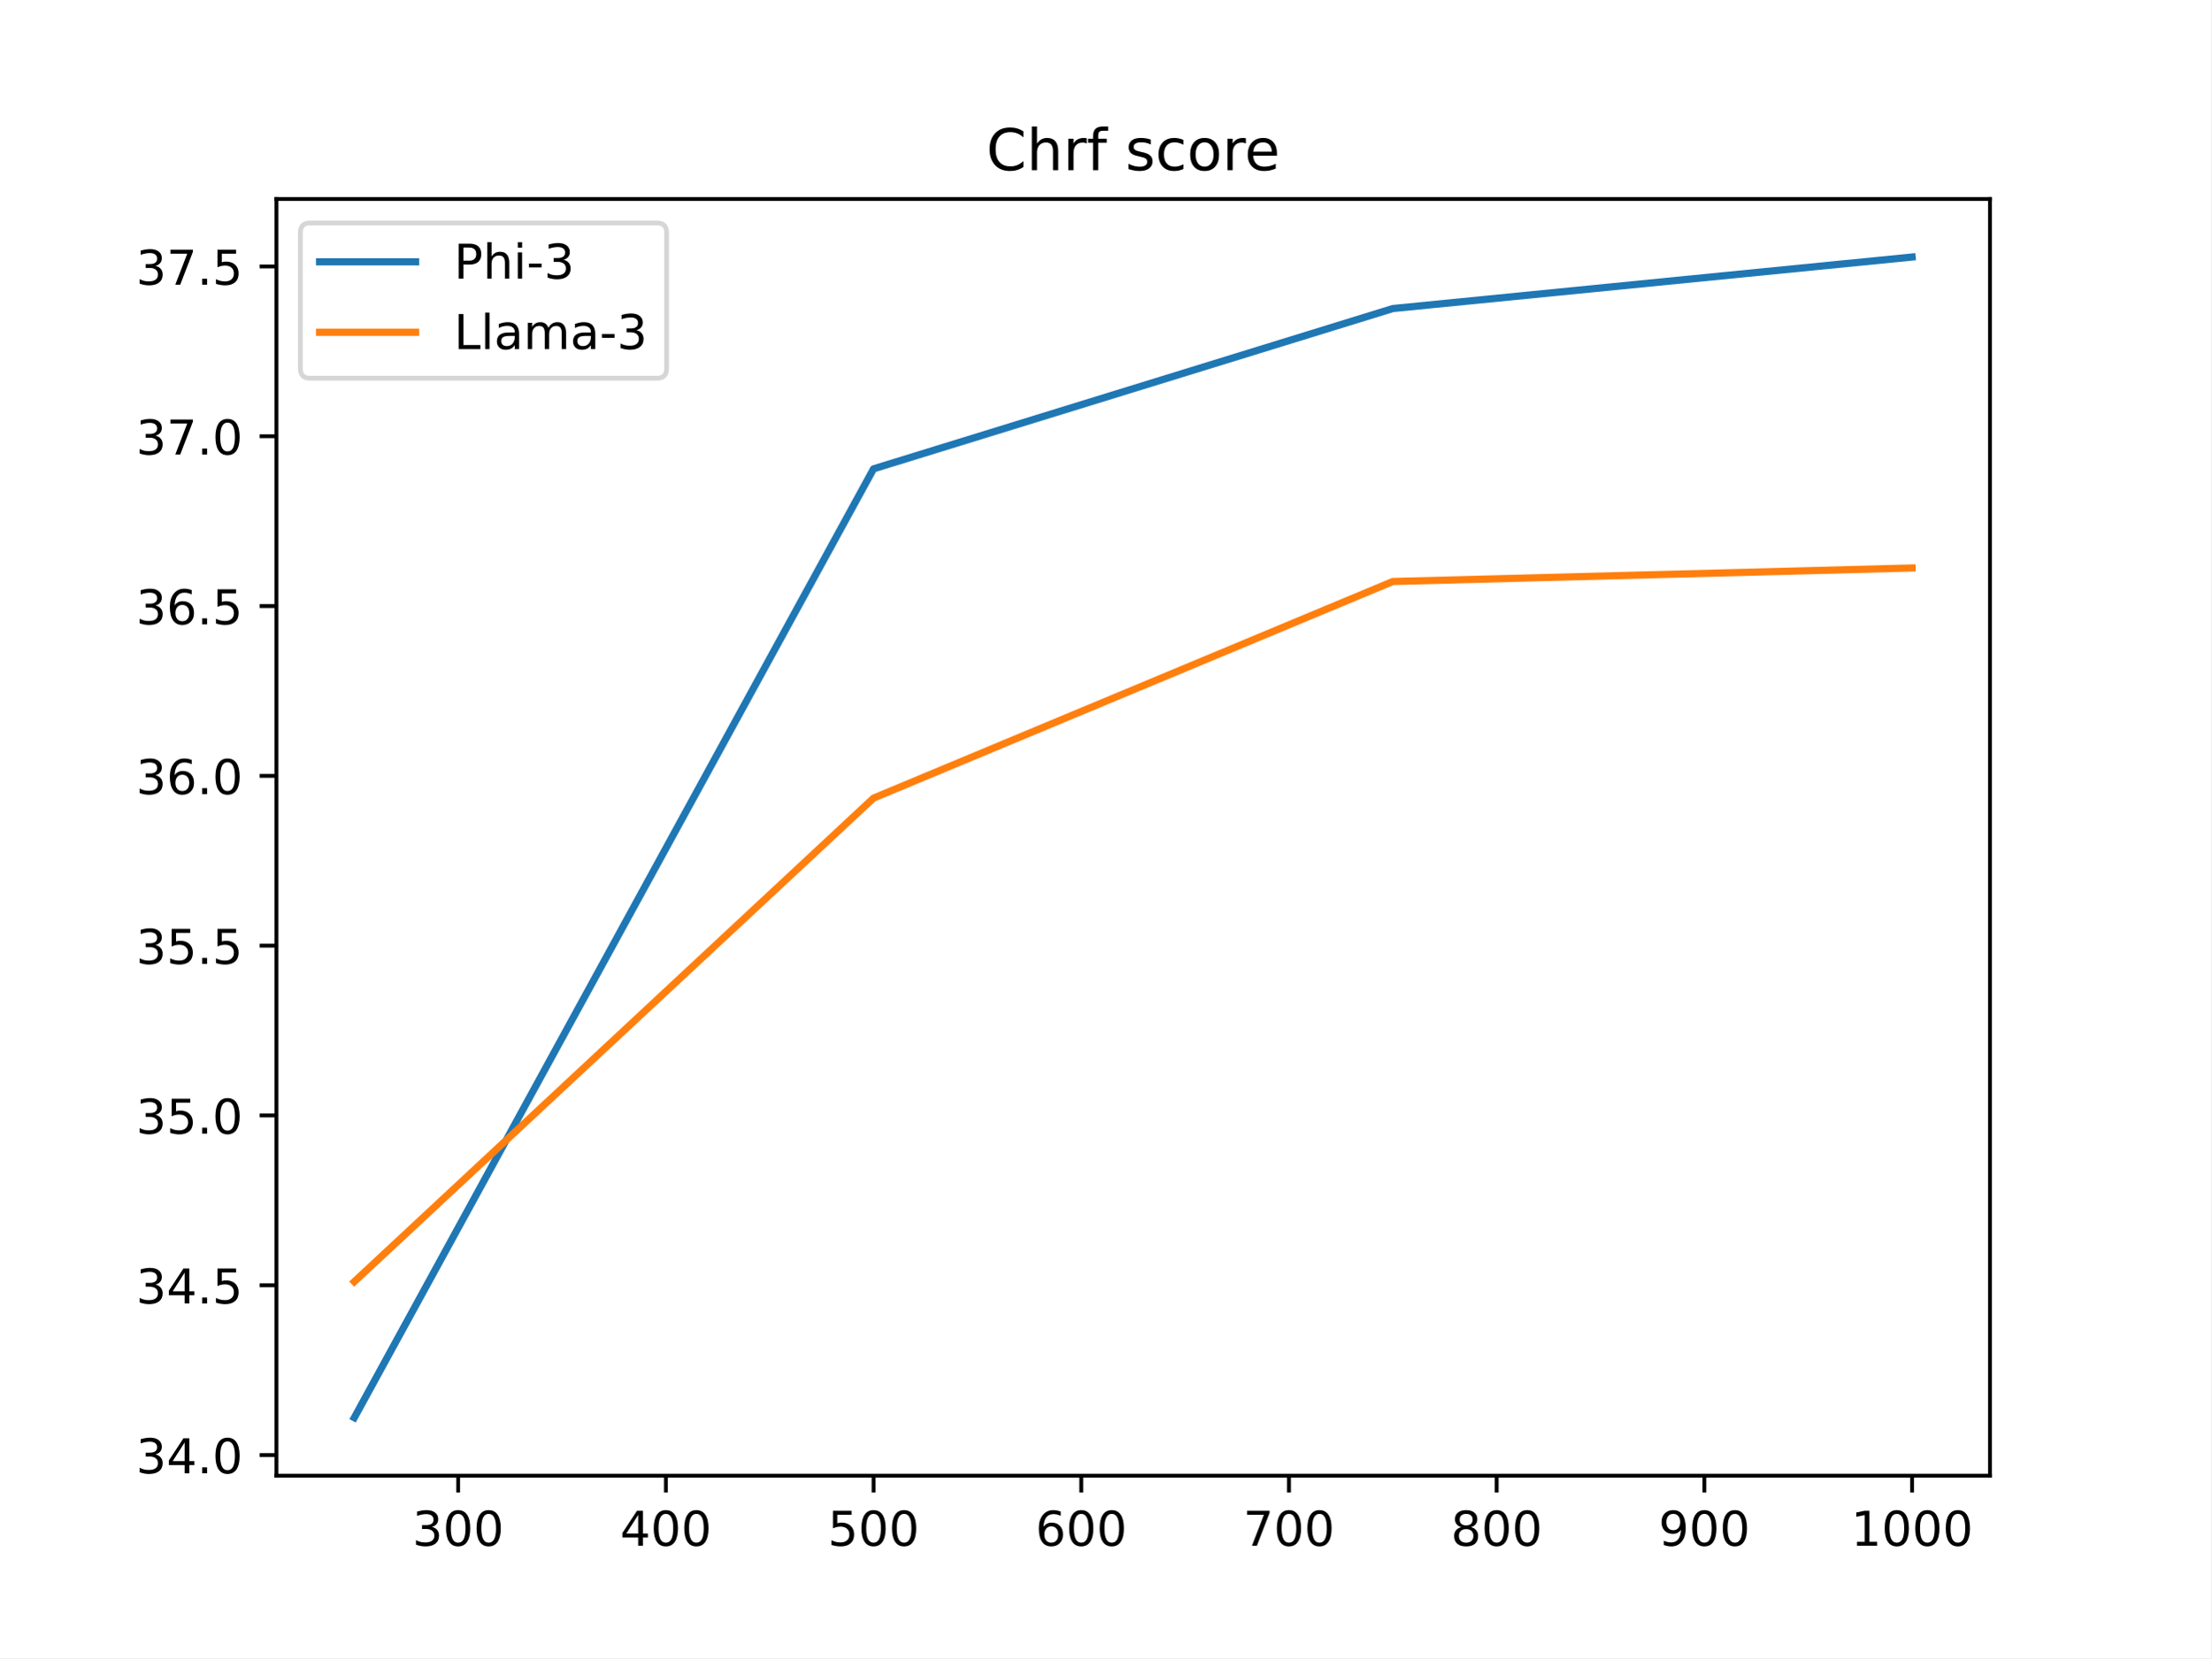
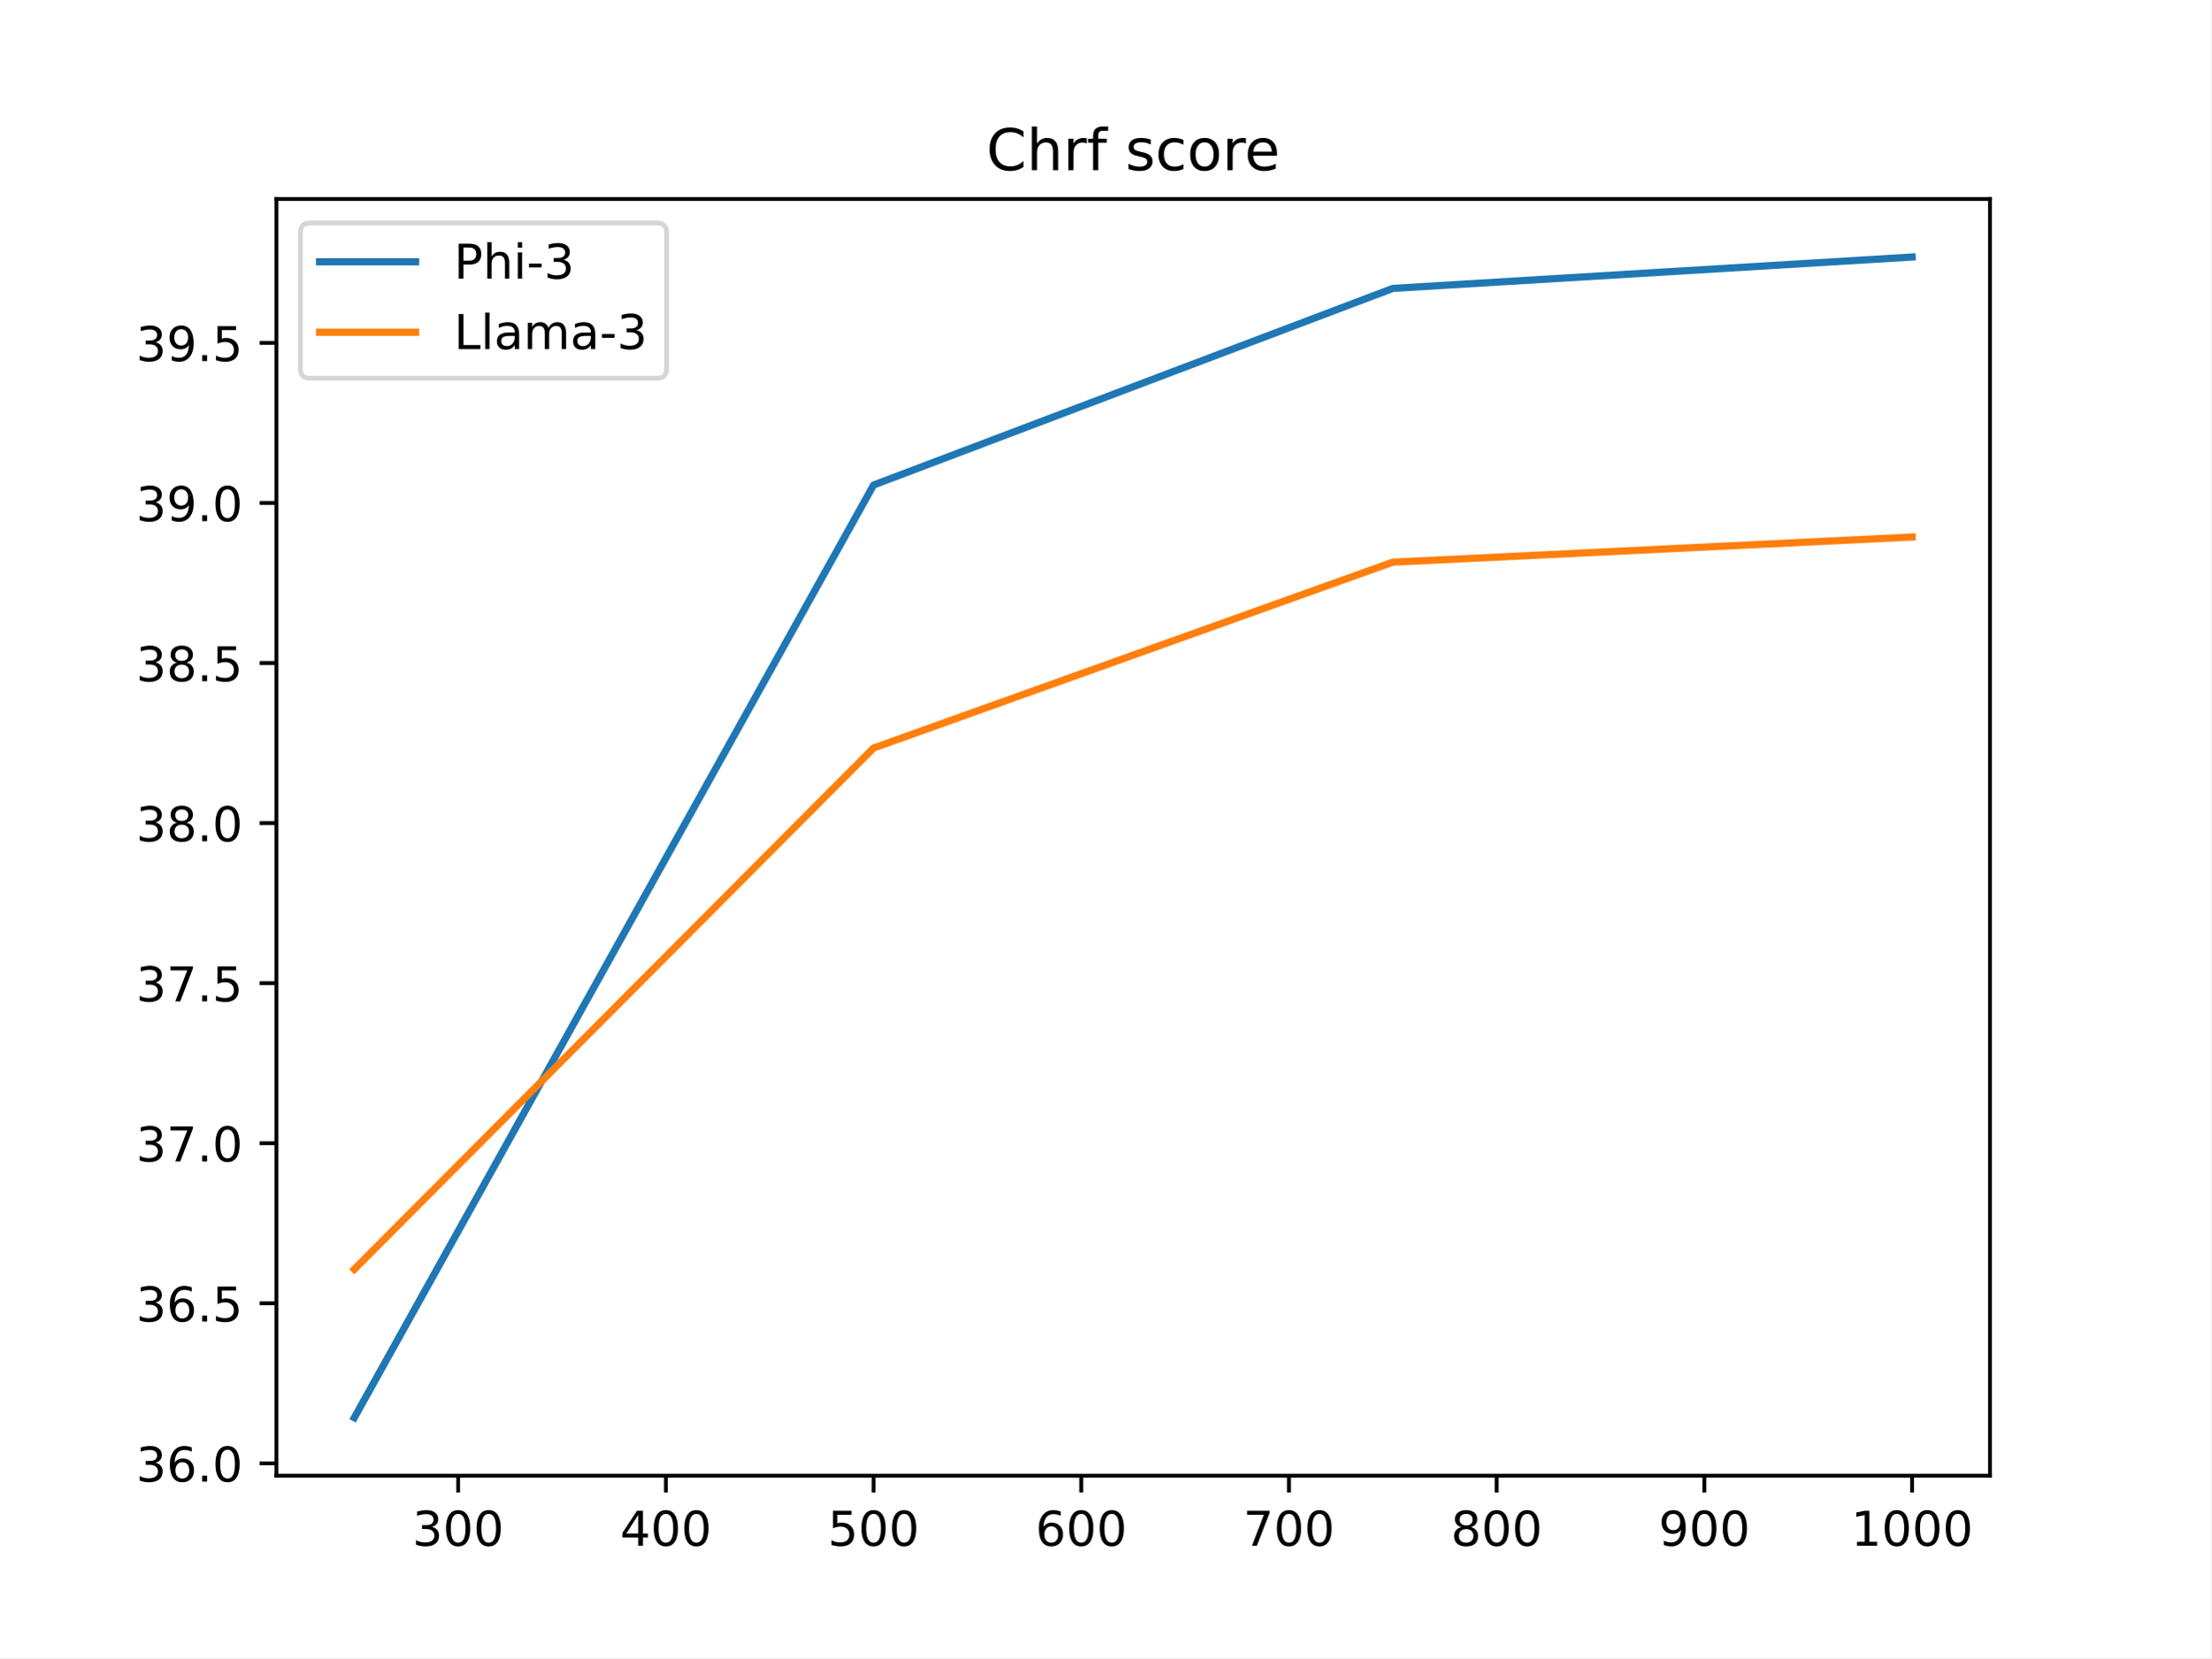
<svg xmlns="http://www.w3.org/2000/svg" xmlns:xlink="http://www.w3.org/1999/xlink" width="460.8pt" height="345.6pt" viewBox="0 0 460.8 345.6" version="1.1">
  <defs>
    <style type="text/css">*{stroke-linejoin: round; stroke-linecap: butt}</style>
  </defs>
  <g id="figure_1">
    <g id="patch_1">
-       <path d="M 0 345.6 L 460.8 345.6 L 460.8 0 L 0 0 z " style="fill: #ffffff" />
+       <path d="M 0 345.6  L 460.8 345.6  L 460.8 0  L 0 0  z " style="fill: #ffffff" />
    </g>
    <g id="axes_1">
      <g id="patch_2">
-         <path d="M 57.6 307.584 L 414.72 307.584 L 414.72 41.472 L 57.6 41.472 z " style="fill: #ffffff" />
+         <path d="M 57.6 307.584  L 414.72 307.584  L 414.72 41.472  L 57.6 41.472  z " style="fill: #ffffff" />
      </g>
      <g id="matplotlib.axis_1">
        <g id="xtick_1">
          <g id="line2d_1">
            <defs>
-               <path id="m39fe8fff8f" d="M 0 0 L 0 3.5 " style="stroke: #000000; stroke-width: 0.8" />
+               <path id="m57765d71e8" d="M 0 0  L 0 3.5  " style="stroke: #000000; stroke-width: 0.8" />
            </defs>
            <g>
-               <use xlink:href="#m39fe8fff8f" x="95.476" y="307.584" style="stroke: #000000; stroke-width: 0.8" />
+               <use xlink:href="#m57765d71e8" x="95.476" y="307.584" style="stroke: #000000; stroke-width: 0.8" />
            </g>
          </g>
          <g id="text_1">
            <g transform="translate(85.93261 322.1824) scale(0.1 -0.1)">
              <defs>
-                 <path id="DejaVuSans-33" d="M 2597 2516 Q 3050 2419 3304 2112 Q 3559 1806 3559 1356 Q 3559 666 3084 287 Q 2609 -91 1734 -91 Q 1441 -91 1130 -33 Q 819 25 488 141 L 488 750 Q 750 597 1062 519 Q 1375 441 1716 441 Q 2309 441 2620 675 Q 2931 909 2931 1356 Q 2931 1769 2642 2001 Q 2353 2234 1838 2234 L 1294 2234 L 1294 2753 L 1863 2753 Q 2328 2753 2575 2939 Q 2822 3125 2822 3475 Q 2822 3834 2567 4026 Q 2313 4219 1838 4219 Q 1578 4219 1281 4162 Q 984 4106 628 3988 L 628 4550 Q 988 4650 1302 4700 Q 1616 4750 1894 4750 Q 2613 4750 3031 4423 Q 3450 4097 3450 3541 Q 3450 3153 3228 2886 Q 3006 2619 2597 2516 z " transform="scale(0.015625)" />
-                 <path id="DejaVuSans-30" d="M 2034 4250 Q 1547 4250 1301 3770 Q 1056 3291 1056 2328 Q 1056 1369 1301 889 Q 1547 409 2034 409 Q 2525 409 2770 889 Q 3016 1369 3016 2328 Q 3016 3291 2770 3770 Q 2525 4250 2034 4250 z M 2034 4750 Q 2819 4750 3233 4129 Q 3647 3509 3647 2328 Q 3647 1150 3233 529 Q 2819 -91 2034 -91 Q 1250 -91 836 529 Q 422 1150 422 2328 Q 422 3509 836 4129 Q 1250 4750 2034 4750 z " transform="scale(0.015625)" />
+                 <path id="DejaVuSans-33" d="M 2597 2516  Q 3050 2419 3304 2112  Q 3559 1806 3559 1356  Q 3559 666 3084 287  Q 2609 -91 1734 -91  Q 1441 -91 1130 -33  Q 819 25 488 141  L 488 750  Q 750 597 1062 519  Q 1375 441 1716 441  Q 2309 441 2620 675  Q 2931 909 2931 1356  Q 2931 1769 2642 2001  Q 2353 2234 1838 2234  L 1294 2234  L 1294 2753  L 1863 2753  Q 2328 2753 2575 2939  Q 2822 3125 2822 3475  Q 2822 3834 2567 4026  Q 2313 4219 1838 4219  Q 1578 4219 1281 4162  Q 984 4106 628 3988  L 628 4550  Q 988 4650 1302 4700  Q 1616 4750 1894 4750  Q 2613 4750 3031 4423  Q 3450 4097 3450 3541  Q 3450 3153 3228 2886  Q 3006 2619 2597 2516  z " transform="scale(0.015625)" />
+                 <path id="DejaVuSans-30" d="M 2034 4250  Q 1547 4250 1301 3770  Q 1056 3291 1056 2328  Q 1056 1369 1301 889  Q 1547 409 2034 409  Q 2525 409 2770 889  Q 3016 1369 3016 2328  Q 3016 3291 2770 3770  Q 2525 4250 2034 4250  z M 2034 4750  Q 2819 4750 3233 4129  Q 3647 3509 3647 2328  Q 3647 1150 3233 529  Q 2819 -91 2034 -91  Q 1250 -91 836 529  Q 422 1150 422 2328  Q 422 3509 836 4129  Q 1250 4750 2034 4750  z " transform="scale(0.015625)" />
              </defs>
              <use xlink:href="#DejaVuSans-33" />
              <use xlink:href="#DejaVuSans-30" x="63.623" />
              <use xlink:href="#DejaVuSans-30" x="127.246" />
            </g>
          </g>
        </g>
        <g id="xtick_2">
          <g id="line2d_2">
            <g>
-               <use xlink:href="#m39fe8fff8f" x="138.764" y="307.584" style="stroke: #000000; stroke-width: 0.8" />
+               <use xlink:href="#m57765d71e8" x="138.764" y="307.584" style="stroke: #000000; stroke-width: 0.8" />
            </g>
          </g>
          <g id="text_2">
            <g transform="translate(129.2199 322.1824) scale(0.1 -0.1)">
              <defs>
-                 <path id="DejaVuSans-34" d="M 2419 4116 L 825 1625 L 2419 1625 L 2419 4116 z M 2253 4666 L 3047 4666 L 3047 1625 L 3713 1625 L 3713 1100 L 3047 1100 L 3047 0 L 2419 0 L 2419 1100 L 313 1100 L 313 1709 L 2253 4666 z " transform="scale(0.015625)" />
+                 <path id="DejaVuSans-34" d="M 2419 4116  L 825 1625  L 2419 1625  L 2419 4116  z M 2253 4666  L 3047 4666  L 3047 1625  L 3713 1625  L 3713 1100  L 3047 1100  L 3047 0  L 2419 0  L 2419 1100  L 313 1100  L 313 1709  L 2253 4666  z " transform="scale(0.015625)" />
              </defs>
              <use xlink:href="#DejaVuSans-34" />
              <use xlink:href="#DejaVuSans-30" x="63.623" />
              <use xlink:href="#DejaVuSans-30" x="127.246" />
            </g>
          </g>
        </g>
        <g id="xtick_3">
          <g id="line2d_3">
            <g>
-               <use xlink:href="#m39fe8fff8f" x="182.051" y="307.584" style="stroke: #000000; stroke-width: 0.8" />
+               <use xlink:href="#m57765d71e8" x="182.051" y="307.584" style="stroke: #000000; stroke-width: 0.8" />
            </g>
          </g>
          <g id="text_3">
            <g transform="translate(172.5072 322.1824) scale(0.1 -0.1)">
              <defs>
-                 <path id="DejaVuSans-35" d="M 691 4666 L 3169 4666 L 3169 4134 L 1269 4134 L 1269 2991 Q 1406 3038 1543 3061 Q 1681 3084 1819 3084 Q 2600 3084 3056 2656 Q 3513 2228 3513 1497 Q 3513 744 3044 326 Q 2575 -91 1722 -91 Q 1428 -91 1123 -41 Q 819 9 494 109 L 494 744 Q 775 591 1075 516 Q 1375 441 1709 441 Q 2250 441 2565 725 Q 2881 1009 2881 1497 Q 2881 1984 2565 2268 Q 2250 2553 1709 2553 Q 1456 2553 1204 2497 Q 953 2441 691 2322 L 691 4666 z " transform="scale(0.015625)" />
+                 <path id="DejaVuSans-35" d="M 691 4666  L 3169 4666  L 3169 4134  L 1269 4134  L 1269 2991  Q 1406 3038 1543 3061  Q 1681 3084 1819 3084  Q 2600 3084 3056 2656  Q 3513 2228 3513 1497  Q 3513 744 3044 326  Q 2575 -91 1722 -91  Q 1428 -91 1123 -41  Q 819 9 494 109  L 494 744  Q 775 591 1075 516  Q 1375 441 1709 441  Q 2250 441 2565 725  Q 2881 1009 2881 1497  Q 2881 1984 2565 2268  Q 2250 2553 1709 2553  Q 1456 2553 1204 2497  Q 953 2441 691 2322  L 691 4666  z " transform="scale(0.015625)" />
              </defs>
              <use xlink:href="#DejaVuSans-35" />
              <use xlink:href="#DejaVuSans-30" x="63.623" />
              <use xlink:href="#DejaVuSans-30" x="127.246" />
            </g>
          </g>
        </g>
        <g id="xtick_4">
          <g id="line2d_4">
            <g>
-               <use xlink:href="#m39fe8fff8f" x="225.338" y="307.584" style="stroke: #000000; stroke-width: 0.8" />
+               <use xlink:href="#m57765d71e8" x="225.338" y="307.584" style="stroke: #000000; stroke-width: 0.8" />
            </g>
          </g>
          <g id="text_4">
            <g transform="translate(215.7944 322.1824) scale(0.1 -0.1)">
              <defs>
-                 <path id="DejaVuSans-36" d="M 2113 2584 Q 1688 2584 1439 2293 Q 1191 2003 1191 1497 Q 1191 994 1439 701 Q 1688 409 2113 409 Q 2538 409 2786 701 Q 3034 994 3034 1497 Q 3034 2003 2786 2293 Q 2538 2584 2113 2584 z M 3366 4563 L 3366 3988 Q 3128 4100 2886 4159 Q 2644 4219 2406 4219 Q 1781 4219 1451 3797 Q 1122 3375 1075 2522 Q 1259 2794 1537 2939 Q 1816 3084 2150 3084 Q 2853 3084 3261 2657 Q 3669 2231 3669 1497 Q 3669 778 3244 343 Q 2819 -91 2113 -91 Q 1303 -91 875 529 Q 447 1150 447 2328 Q 447 3434 972 4092 Q 1497 4750 2381 4750 Q 2619 4750 2861 4703 Q 3103 4656 3366 4563 z " transform="scale(0.015625)" />
+                 <path id="DejaVuSans-36" d="M 2113 2584  Q 1688 2584 1439 2293  Q 1191 2003 1191 1497  Q 1191 994 1439 701  Q 1688 409 2113 409  Q 2538 409 2786 701  Q 3034 994 3034 1497  Q 3034 2003 2786 2293  Q 2538 2584 2113 2584  z M 3366 4563  L 3366 3988  Q 3128 4100 2886 4159  Q 2644 4219 2406 4219  Q 1781 4219 1451 3797  Q 1122 3375 1075 2522  Q 1259 2794 1537 2939  Q 1816 3084 2150 3084  Q 2853 3084 3261 2657  Q 3669 2231 3669 1497  Q 3669 778 3244 343  Q 2819 -91 2113 -91  Q 1303 -91 875 529  Q 447 1150 447 2328  Q 447 3434 972 4092  Q 1497 4750 2381 4750  Q 2619 4750 2861 4703  Q 3103 4656 3366 4563  z " transform="scale(0.015625)" />
              </defs>
              <use xlink:href="#DejaVuSans-36" />
              <use xlink:href="#DejaVuSans-30" x="63.623" />
              <use xlink:href="#DejaVuSans-30" x="127.246" />
            </g>
          </g>
        </g>
        <g id="xtick_5">
          <g id="line2d_5">
            <g>
-               <use xlink:href="#m39fe8fff8f" x="268.625" y="307.584" style="stroke: #000000; stroke-width: 0.8" />
+               <use xlink:href="#m57765d71e8" x="268.625" y="307.584" style="stroke: #000000; stroke-width: 0.8" />
            </g>
          </g>
          <g id="text_5">
            <g transform="translate(259.0817 322.1824) scale(0.1 -0.1)">
              <defs>
-                 <path id="DejaVuSans-37" d="M 525 4666 L 3525 4666 L 3525 4397 L 1831 0 L 1172 0 L 2766 4134 L 525 4134 L 525 4666 z " transform="scale(0.015625)" />
+                 <path id="DejaVuSans-37" d="M 525 4666  L 3525 4666  L 3525 4397  L 1831 0  L 1172 0  L 2766 4134  L 525 4134  L 525 4666  z " transform="scale(0.015625)" />
              </defs>
              <use xlink:href="#DejaVuSans-37" />
              <use xlink:href="#DejaVuSans-30" x="63.623" />
              <use xlink:href="#DejaVuSans-30" x="127.246" />
            </g>
          </g>
        </g>
        <g id="xtick_6">
          <g id="line2d_6">
            <g>
-               <use xlink:href="#m39fe8fff8f" x="311.913" y="307.584" style="stroke: #000000; stroke-width: 0.8" />
+               <use xlink:href="#m57765d71e8" x="311.913" y="307.584" style="stroke: #000000; stroke-width: 0.8" />
            </g>
          </g>
          <g id="text_6">
            <g transform="translate(302.369 322.1824) scale(0.1 -0.1)">
              <defs>
-                 <path id="DejaVuSans-38" d="M 2034 2216 Q 1584 2216 1326 1975 Q 1069 1734 1069 1313 Q 1069 891 1326 650 Q 1584 409 2034 409 Q 2484 409 2743 651 Q 3003 894 3003 1313 Q 3003 1734 2745 1975 Q 2488 2216 2034 2216 z M 1403 2484 Q 997 2584 770 2862 Q 544 3141 544 3541 Q 544 4100 942 4425 Q 1341 4750 2034 4750 Q 2731 4750 3128 4425 Q 3525 4100 3525 3541 Q 3525 3141 3298 2862 Q 3072 2584 2669 2484 Q 3125 2378 3379 2068 Q 3634 1759 3634 1313 Q 3634 634 3220 271 Q 2806 -91 2034 -91 Q 1263 -91 848 271 Q 434 634 434 1313 Q 434 1759 690 2068 Q 947 2378 1403 2484 z M 1172 3481 Q 1172 3119 1398 2916 Q 1625 2713 2034 2713 Q 2441 2713 2670 2916 Q 2900 3119 2900 3481 Q 2900 3844 2670 4047 Q 2441 4250 2034 4250 Q 1625 4250 1398 4047 Q 1172 3844 1172 3481 z " transform="scale(0.015625)" />
+                 <path id="DejaVuSans-38" d="M 2034 2216  Q 1584 2216 1326 1975  Q 1069 1734 1069 1313  Q 1069 891 1326 650  Q 1584 409 2034 409  Q 2484 409 2743 651  Q 3003 894 3003 1313  Q 3003 1734 2745 1975  Q 2488 2216 2034 2216  z M 1403 2484  Q 997 2584 770 2862  Q 544 3141 544 3541  Q 544 4100 942 4425  Q 1341 4750 2034 4750  Q 2731 4750 3128 4425  Q 3525 4100 3525 3541  Q 3525 3141 3298 2862  Q 3072 2584 2669 2484  Q 3125 2378 3379 2068  Q 3634 1759 3634 1313  Q 3634 634 3220 271  Q 2806 -91 2034 -91  Q 1263 -91 848 271  Q 434 634 434 1313  Q 434 1759 690 2068  Q 947 2378 1403 2484  z M 1172 3481  Q 1172 3119 1398 2916  Q 1625 2713 2034 2713  Q 2441 2713 2670 2916  Q 2900 3119 2900 3481  Q 2900 3844 2670 4047  Q 2441 4250 2034 4250  Q 1625 4250 1398 4047  Q 1172 3844 1172 3481  z " transform="scale(0.015625)" />
              </defs>
              <use xlink:href="#DejaVuSans-38" />
              <use xlink:href="#DejaVuSans-30" x="63.623" />
              <use xlink:href="#DejaVuSans-30" x="127.246" />
            </g>
          </g>
        </g>
        <g id="xtick_7">
          <g id="line2d_7">
            <g>
-               <use xlink:href="#m39fe8fff8f" x="355.2" y="307.584" style="stroke: #000000; stroke-width: 0.8" />
+               <use xlink:href="#m57765d71e8" x="355.2" y="307.584" style="stroke: #000000; stroke-width: 0.8" />
            </g>
          </g>
          <g id="text_7">
            <g transform="translate(345.6562 322.1824) scale(0.1 -0.1)">
              <defs>
-                 <path id="DejaVuSans-39" d="M 703 97 L 703 672 Q 941 559 1184 500 Q 1428 441 1663 441 Q 2288 441 2617 861 Q 2947 1281 2994 2138 Q 2813 1869 2534 1725 Q 2256 1581 1919 1581 Q 1219 1581 811 2004 Q 403 2428 403 3163 Q 403 3881 828 4315 Q 1253 4750 1959 4750 Q 2769 4750 3195 4129 Q 3622 3509 3622 2328 Q 3622 1225 3098 567 Q 2575 -91 1691 -91 Q 1453 -91 1209 -44 Q 966 3 703 97 z M 1959 2075 Q 2384 2075 2632 2365 Q 2881 2656 2881 3163 Q 2881 3666 2632 3958 Q 2384 4250 1959 4250 Q 1534 4250 1286 3958 Q 1038 3666 1038 3163 Q 1038 2656 1286 2365 Q 1534 2075 1959 2075 z " transform="scale(0.015625)" />
+                 <path id="DejaVuSans-39" d="M 703 97  L 703 672  Q 941 559 1184 500  Q 1428 441 1663 441  Q 2288 441 2617 861  Q 2947 1281 2994 2138  Q 2813 1869 2534 1725  Q 2256 1581 1919 1581  Q 1219 1581 811 2004  Q 403 2428 403 3163  Q 403 3881 828 4315  Q 1253 4750 1959 4750  Q 2769 4750 3195 4129  Q 3622 3509 3622 2328  Q 3622 1225 3098 567  Q 2575 -91 1691 -91  Q 1453 -91 1209 -44  Q 966 3 703 97  z M 1959 2075  Q 2384 2075 2632 2365  Q 2881 2656 2881 3163  Q 2881 3666 2632 3958  Q 2384 4250 1959 4250  Q 1534 4250 1286 3958  Q 1038 3666 1038 3163  Q 1038 2656 1286 2365  Q 1534 2075 1959 2075  z " transform="scale(0.015625)" />
              </defs>
              <use xlink:href="#DejaVuSans-39" />
              <use xlink:href="#DejaVuSans-30" x="63.623" />
              <use xlink:href="#DejaVuSans-30" x="127.246" />
            </g>
          </g>
        </g>
        <g id="xtick_8">
          <g id="line2d_8">
            <g>
-               <use xlink:href="#m39fe8fff8f" x="398.487" y="307.584" style="stroke: #000000; stroke-width: 0.8" />
+               <use xlink:href="#m57765d71e8" x="398.487" y="307.584" style="stroke: #000000; stroke-width: 0.8" />
            </g>
          </g>
          <g id="text_8">
            <g transform="translate(385.7623 322.1824) scale(0.1 -0.1)">
              <defs>
-                 <path id="DejaVuSans-31" d="M 794 531 L 1825 531 L 1825 4091 L 703 3866 L 703 4441 L 1819 4666 L 2450 4666 L 2450 531 L 3481 531 L 3481 0 L 794 0 L 794 531 z " transform="scale(0.015625)" />
+                 <path id="DejaVuSans-31" d="M 794 531  L 1825 531  L 1825 4091  L 703 3866  L 703 4441  L 1819 4666  L 2450 4666  L 2450 531  L 3481 531  L 3481 0  L 794 0  L 794 531  z " transform="scale(0.015625)" />
              </defs>
              <use xlink:href="#DejaVuSans-31" />
              <use xlink:href="#DejaVuSans-30" x="63.623" />
              <use xlink:href="#DejaVuSans-30" x="127.246" />
              <use xlink:href="#DejaVuSans-30" x="190.869" />
            </g>
          </g>
        </g>
      </g>
      <g id="matplotlib.axis_2">
        <g id="ytick_1">
          <g id="line2d_9">
            <defs>
-               <path id="mb95742fb52" d="M 0 0 L -3.5 0 " style="stroke: #000000; stroke-width: 0.8" />
+               <path id="m04822b1997" d="M 0 0  L -3.5 0  " style="stroke: #000000; stroke-width: 0.8" />
            </defs>
            <g>
-               <use xlink:href="#mb95742fb52" x="57.6" y="303.285" style="stroke: #000000; stroke-width: 0.8" />
+               <use xlink:href="#m04822b1997" x="57.6" y="305.014" style="stroke: #000000; stroke-width: 0.8" />
            </g>
          </g>
          <g id="text_9">
-             <g transform="translate(28.33438 307.0843) scale(0.1 -0.1)">
-               <defs>
-                 <path id="DejaVuSans-2e" d="M 684 794 L 1344 794 L 1344 0 L 684 0 L 684 794 z " transform="scale(0.015625)" />
-               </defs>
-               <use xlink:href="#DejaVuSans-33" />
-               <use xlink:href="#DejaVuSans-34" x="63.623" />
+             <g transform="translate(28.33438 308.8128) scale(0.1 -0.1)">
+               <defs>
+                 <path id="DejaVuSans-2e" d="M 684 794  L 1344 794  L 1344 0  L 684 0  L 684 794  z " transform="scale(0.015625)" />
+               </defs>
+               <use xlink:href="#DejaVuSans-33" />
+               <use xlink:href="#DejaVuSans-36" x="63.623" />
              <use xlink:href="#DejaVuSans-2e" x="127.246" />
              <use xlink:href="#DejaVuSans-30" x="159.033" />
            </g>
          </g>
        </g>
        <g id="ytick_2">
          <g id="line2d_10">
            <g>
-               <use xlink:href="#mb95742fb52" x="57.6" y="267.892" style="stroke: #000000; stroke-width: 0.8" />
+               <use xlink:href="#m04822b1997" x="57.6" y="271.649" style="stroke: #000000; stroke-width: 0.8" />
            </g>
          </g>
          <g id="text_10">
-             <g transform="translate(28.33438 271.6914) scale(0.1 -0.1)">
-               <use xlink:href="#DejaVuSans-33" />
-               <use xlink:href="#DejaVuSans-34" x="63.623" />
+             <g transform="translate(28.33438 275.448) scale(0.1 -0.1)">
+               <use xlink:href="#DejaVuSans-33" />
+               <use xlink:href="#DejaVuSans-36" x="63.623" />
              <use xlink:href="#DejaVuSans-2e" x="127.246" />
              <use xlink:href="#DejaVuSans-35" x="159.033" />
            </g>
          </g>
        </g>
        <g id="ytick_3">
          <g id="line2d_11">
            <g>
-               <use xlink:href="#mb95742fb52" x="57.6" y="232.499" style="stroke: #000000; stroke-width: 0.8" />
+               <use xlink:href="#m04822b1997" x="57.6" y="238.284" style="stroke: #000000; stroke-width: 0.8" />
            </g>
          </g>
          <g id="text_11">
-             <g transform="translate(28.33438 236.2986) scale(0.1 -0.1)">
-               <use xlink:href="#DejaVuSans-33" />
-               <use xlink:href="#DejaVuSans-35" x="63.623" />
+             <g transform="translate(28.33438 242.0832) scale(0.1 -0.1)">
+               <use xlink:href="#DejaVuSans-33" />
+               <use xlink:href="#DejaVuSans-37" x="63.623" />
              <use xlink:href="#DejaVuSans-2e" x="127.246" />
              <use xlink:href="#DejaVuSans-30" x="159.033" />
            </g>
          </g>
        </g>
        <g id="ytick_4">
          <g id="line2d_12">
            <g>
-               <use xlink:href="#mb95742fb52" x="57.6" y="197.107" style="stroke: #000000; stroke-width: 0.8" />
+               <use xlink:href="#m04822b1997" x="57.6" y="204.919" style="stroke: #000000; stroke-width: 0.8" />
            </g>
          </g>
          <g id="text_12">
-             <g transform="translate(28.33438 200.9058) scale(0.1 -0.1)">
-               <use xlink:href="#DejaVuSans-33" />
-               <use xlink:href="#DejaVuSans-35" x="63.623" />
+             <g transform="translate(28.33438 208.7184) scale(0.1 -0.1)">
+               <use xlink:href="#DejaVuSans-33" />
+               <use xlink:href="#DejaVuSans-37" x="63.623" />
              <use xlink:href="#DejaVuSans-2e" x="127.246" />
              <use xlink:href="#DejaVuSans-35" x="159.033" />
            </g>
          </g>
        </g>
        <g id="ytick_5">
          <g id="line2d_13">
            <g>
-               <use xlink:href="#mb95742fb52" x="57.6" y="161.714" style="stroke: #000000; stroke-width: 0.8" />
+               <use xlink:href="#m04822b1997" x="57.6" y="171.554" style="stroke: #000000; stroke-width: 0.8" />
            </g>
          </g>
          <g id="text_13">
-             <g transform="translate(28.33438 165.513) scale(0.1 -0.1)">
-               <use xlink:href="#DejaVuSans-33" />
-               <use xlink:href="#DejaVuSans-36" x="63.623" />
+             <g transform="translate(28.33438 175.3536) scale(0.1 -0.1)">
+               <use xlink:href="#DejaVuSans-33" />
+               <use xlink:href="#DejaVuSans-38" x="63.623" />
              <use xlink:href="#DejaVuSans-2e" x="127.246" />
              <use xlink:href="#DejaVuSans-30" x="159.033" />
            </g>
          </g>
        </g>
        <g id="ytick_6">
          <g id="line2d_14">
            <g>
-               <use xlink:href="#mb95742fb52" x="57.6" y="126.321" style="stroke: #000000; stroke-width: 0.8" />
+               <use xlink:href="#m04822b1997" x="57.6" y="138.19" style="stroke: #000000; stroke-width: 0.8" />
            </g>
          </g>
          <g id="text_14">
-             <g transform="translate(28.33438 130.1202) scale(0.1 -0.1)">
-               <use xlink:href="#DejaVuSans-33" />
-               <use xlink:href="#DejaVuSans-36" x="63.623" />
+             <g transform="translate(28.33438 141.9888) scale(0.1 -0.1)">
+               <use xlink:href="#DejaVuSans-33" />
+               <use xlink:href="#DejaVuSans-38" x="63.623" />
              <use xlink:href="#DejaVuSans-2e" x="127.246" />
              <use xlink:href="#DejaVuSans-35" x="159.033" />
            </g>
          </g>
        </g>
        <g id="ytick_7">
          <g id="line2d_15">
            <g>
-               <use xlink:href="#mb95742fb52" x="57.6" y="90.928" style="stroke: #000000; stroke-width: 0.8" />
+               <use xlink:href="#m04822b1997" x="57.6" y="104.825" style="stroke: #000000; stroke-width: 0.8" />
            </g>
          </g>
          <g id="text_15">
-             <g transform="translate(28.33438 94.72734) scale(0.1 -0.1)">
-               <use xlink:href="#DejaVuSans-33" />
-               <use xlink:href="#DejaVuSans-37" x="63.623" />
+             <g transform="translate(28.33438 108.624) scale(0.1 -0.1)">
+               <use xlink:href="#DejaVuSans-33" />
+               <use xlink:href="#DejaVuSans-39" x="63.623" />
              <use xlink:href="#DejaVuSans-2e" x="127.246" />
              <use xlink:href="#DejaVuSans-30" x="159.033" />
            </g>
          </g>
        </g>
        <g id="ytick_8">
          <g id="line2d_16">
            <g>
-               <use xlink:href="#mb95742fb52" x="57.6" y="55.535" style="stroke: #000000; stroke-width: 0.8" />
+               <use xlink:href="#m04822b1997" x="57.6" y="71.46" style="stroke: #000000; stroke-width: 0.8" />
            </g>
          </g>
          <g id="text_16">
-             <g transform="translate(28.33438 59.33451) scale(0.1 -0.1)">
-               <use xlink:href="#DejaVuSans-33" />
-               <use xlink:href="#DejaVuSans-37" x="63.623" />
+             <g transform="translate(28.33438 75.25921) scale(0.1 -0.1)">
+               <use xlink:href="#DejaVuSans-33" />
+               <use xlink:href="#DejaVuSans-39" x="63.623" />
              <use xlink:href="#DejaVuSans-2e" x="127.246" />
              <use xlink:href="#DejaVuSans-35" x="159.033" />
            </g>
          </g>
        </g>
      </g>
      <g id="line2d_17">
-         <path d="M 73.833 295.488 L 182.051 97.715 L 290.269 64.306 L 398.487 53.568 " clip-path="url(#p315ff15fd3)" style="fill: none; stroke: #1f77b4; stroke-width: 1.5; stroke-linecap: square" />
+         <path d="M 73.833 295.488  L 182.051 101.093  L 290.269 60.106  L 398.487 53.568  " clip-path="url(#p93be1629fb)" style="fill: none; stroke: #1f77b4; stroke-width: 1.5; stroke-linecap: square" />
      </g>
      <g id="line2d_18">
-         <path d="M 73.833 267.143 L 182.051 166.347 L 290.269 121.197 L 398.487 118.382 " clip-path="url(#p315ff15fd3)" style="fill: none; stroke: #ff7f0e; stroke-width: 1.5; stroke-linecap: square" />
+         <path d="M 73.833 264.554  L 182.051 155.912  L 290.269 117.167  L 398.487 111.926  " clip-path="url(#p93be1629fb)" style="fill: none; stroke: #ff7f0e; stroke-width: 1.5; stroke-linecap: square" />
      </g>
      <g id="patch_3">
-         <path d="M 57.6 307.584 L 57.6 41.472 " style="fill: none; stroke: #000000; stroke-width: 0.8; stroke-linejoin: miter; stroke-linecap: square" />
+         <path d="M 57.6 307.584  L 57.6 41.472  " style="fill: none; stroke: #000000; stroke-width: 0.8; stroke-linejoin: miter; stroke-linecap: square" />
      </g>
      <g id="patch_4">
-         <path d="M 414.72 307.584 L 414.72 41.472 " style="fill: none; stroke: #000000; stroke-width: 0.8; stroke-linejoin: miter; stroke-linecap: square" />
+         <path d="M 414.72 307.584  L 414.72 41.472  " style="fill: none; stroke: #000000; stroke-width: 0.8; stroke-linejoin: miter; stroke-linecap: square" />
      </g>
      <g id="patch_5">
-         <path d="M 57.6 307.584 L 414.72 307.584 " style="fill: none; stroke: #000000; stroke-width: 0.8; stroke-linejoin: miter; stroke-linecap: square" />
+         <path d="M 57.6 307.584  L 414.72 307.584  " style="fill: none; stroke: #000000; stroke-width: 0.8; stroke-linejoin: miter; stroke-linecap: square" />
      </g>
      <g id="patch_6">
-         <path d="M 57.6 41.472 L 414.72 41.472 " style="fill: none; stroke: #000000; stroke-width: 0.8; stroke-linejoin: miter; stroke-linecap: square" />
+         <path d="M 57.6 41.472  L 414.72 41.472  " style="fill: none; stroke: #000000; stroke-width: 0.8; stroke-linejoin: miter; stroke-linecap: square" />
      </g>
      <g id="text_17">
        <g transform="translate(205.5628 35.472) scale(0.12 -0.12)">
          <defs>
-             <path id="DejaVuSans-43" d="M 4122 4306 L 4122 3641 Q 3803 3938 3442 4084 Q 3081 4231 2675 4231 Q 1875 4231 1450 3742 Q 1025 3253 1025 2328 Q 1025 1406 1450 917 Q 1875 428 2675 428 Q 3081 428 3442 575 Q 3803 722 4122 1019 L 4122 359 Q 3791 134 3420 21 Q 3050 -91 2638 -91 Q 1578 -91 968 557 Q 359 1206 359 2328 Q 359 3453 968 4101 Q 1578 4750 2638 4750 Q 3056 4750 3426 4639 Q 3797 4528 4122 4306 z " transform="scale(0.015625)" />
-             <path id="DejaVuSans-68" d="M 3513 2113 L 3513 0 L 2938 0 L 2938 2094 Q 2938 2591 2744 2837 Q 2550 3084 2163 3084 Q 1697 3084 1428 2787 Q 1159 2491 1159 1978 L 1159 0 L 581 0 L 581 4863 L 1159 4863 L 1159 2956 Q 1366 3272 1645 3428 Q 1925 3584 2291 3584 Q 2894 3584 3203 3211 Q 3513 2838 3513 2113 z " transform="scale(0.015625)" />
-             <path id="DejaVuSans-72" d="M 2631 2963 Q 2534 3019 2420 3045 Q 2306 3072 2169 3072 Q 1681 3072 1420 2755 Q 1159 2438 1159 1844 L 1159 0 L 581 0 L 581 3500 L 1159 3500 L 1159 2956 Q 1341 3275 1631 3429 Q 1922 3584 2338 3584 Q 2397 3584 2469 3576 Q 2541 3569 2628 3553 L 2631 2963 z " transform="scale(0.015625)" />
-             <path id="DejaVuSans-66" d="M 2375 4863 L 2375 4384 L 1825 4384 Q 1516 4384 1395 4259 Q 1275 4134 1275 3809 L 1275 3500 L 2222 3500 L 2222 3053 L 1275 3053 L 1275 0 L 697 0 L 697 3053 L 147 3053 L 147 3500 L 697 3500 L 697 3744 Q 697 4328 969 4595 Q 1241 4863 1831 4863 L 2375 4863 z " transform="scale(0.015625)" />
+             <path id="DejaVuSans-43" d="M 4122 4306  L 4122 3641  Q 3803 3938 3442 4084  Q 3081 4231 2675 4231  Q 1875 4231 1450 3742  Q 1025 3253 1025 2328  Q 1025 1406 1450 917  Q 1875 428 2675 428  Q 3081 428 3442 575  Q 3803 722 4122 1019  L 4122 359  Q 3791 134 3420 21  Q 3050 -91 2638 -91  Q 1578 -91 968 557  Q 359 1206 359 2328  Q 359 3453 968 4101  Q 1578 4750 2638 4750  Q 3056 4750 3426 4639  Q 3797 4528 4122 4306  z " transform="scale(0.015625)" />
+             <path id="DejaVuSans-68" d="M 3513 2113  L 3513 0  L 2938 0  L 2938 2094  Q 2938 2591 2744 2837  Q 2550 3084 2163 3084  Q 1697 3084 1428 2787  Q 1159 2491 1159 1978  L 1159 0  L 581 0  L 581 4863  L 1159 4863  L 1159 2956  Q 1366 3272 1645 3428  Q 1925 3584 2291 3584  Q 2894 3584 3203 3211  Q 3513 2838 3513 2113  z " transform="scale(0.015625)" />
+             <path id="DejaVuSans-72" d="M 2631 2963  Q 2534 3019 2420 3045  Q 2306 3072 2169 3072  Q 1681 3072 1420 2755  Q 1159 2438 1159 1844  L 1159 0  L 581 0  L 581 3500  L 1159 3500  L 1159 2956  Q 1341 3275 1631 3429  Q 1922 3584 2338 3584  Q 2397 3584 2469 3576  Q 2541 3569 2628 3553  L 2631 2963  z " transform="scale(0.015625)" />
+             <path id="DejaVuSans-66" d="M 2375 4863  L 2375 4384  L 1825 4384  Q 1516 4384 1395 4259  Q 1275 4134 1275 3809  L 1275 3500  L 2222 3500  L 2222 3053  L 1275 3053  L 1275 0  L 697 0  L 697 3053  L 147 3053  L 147 3500  L 697 3500  L 697 3744  Q 697 4328 969 4595  Q 1241 4863 1831 4863  L 2375 4863  z " transform="scale(0.015625)" />
            <path id="DejaVuSans-20" transform="scale(0.015625)" />
-             <path id="DejaVuSans-73" d="M 2834 3397 L 2834 2853 Q 2591 2978 2328 3040 Q 2066 3103 1784 3103 Q 1356 3103 1142 2972 Q 928 2841 928 2578 Q 928 2378 1081 2264 Q 1234 2150 1697 2047 L 1894 2003 Q 2506 1872 2764 1633 Q 3022 1394 3022 966 Q 3022 478 2636 193 Q 2250 -91 1575 -91 Q 1294 -91 989 -36 Q 684 19 347 128 L 347 722 Q 666 556 975 473 Q 1284 391 1588 391 Q 1994 391 2212 530 Q 2431 669 2431 922 Q 2431 1156 2273 1281 Q 2116 1406 1581 1522 L 1381 1569 Q 847 1681 609 1914 Q 372 2147 372 2553 Q 372 3047 722 3315 Q 1072 3584 1716 3584 Q 2034 3584 2315 3537 Q 2597 3491 2834 3397 z " transform="scale(0.015625)" />
-             <path id="DejaVuSans-63" d="M 3122 3366 L 3122 2828 Q 2878 2963 2633 3030 Q 2388 3097 2138 3097 Q 1578 3097 1268 2742 Q 959 2388 959 1747 Q 959 1106 1268 751 Q 1578 397 2138 397 Q 2388 397 2633 464 Q 2878 531 3122 666 L 3122 134 Q 2881 22 2623 -34 Q 2366 -91 2075 -91 Q 1284 -91 818 406 Q 353 903 353 1747 Q 353 2603 823 3093 Q 1294 3584 2113 3584 Q 2378 3584 2631 3529 Q 2884 3475 3122 3366 z " transform="scale(0.015625)" />
-             <path id="DejaVuSans-6f" d="M 1959 3097 Q 1497 3097 1228 2736 Q 959 2375 959 1747 Q 959 1119 1226 758 Q 1494 397 1959 397 Q 2419 397 2687 759 Q 2956 1122 2956 1747 Q 2956 2369 2687 2733 Q 2419 3097 1959 3097 z M 1959 3584 Q 2709 3584 3137 3096 Q 3566 2609 3566 1747 Q 3566 888 3137 398 Q 2709 -91 1959 -91 Q 1206 -91 779 398 Q 353 888 353 1747 Q 353 2609 779 3096 Q 1206 3584 1959 3584 z " transform="scale(0.015625)" />
-             <path id="DejaVuSans-65" d="M 3597 1894 L 3597 1613 L 953 1613 Q 991 1019 1311 708 Q 1631 397 2203 397 Q 2534 397 2845 478 Q 3156 559 3463 722 L 3463 178 Q 3153 47 2828 -22 Q 2503 -91 2169 -91 Q 1331 -91 842 396 Q 353 884 353 1716 Q 353 2575 817 3079 Q 1281 3584 2069 3584 Q 2775 3584 3186 3129 Q 3597 2675 3597 1894 z M 3022 2063 Q 3016 2534 2758 2815 Q 2500 3097 2075 3097 Q 1594 3097 1305 2825 Q 1016 2553 972 2059 L 3022 2063 z " transform="scale(0.015625)" />
+             <path id="DejaVuSans-73" d="M 2834 3397  L 2834 2853  Q 2591 2978 2328 3040  Q 2066 3103 1784 3103  Q 1356 3103 1142 2972  Q 928 2841 928 2578  Q 928 2378 1081 2264  Q 1234 2150 1697 2047  L 1894 2003  Q 2506 1872 2764 1633  Q 3022 1394 3022 966  Q 3022 478 2636 193  Q 2250 -91 1575 -91  Q 1294 -91 989 -36  Q 684 19 347 128  L 347 722  Q 666 556 975 473  Q 1284 391 1588 391  Q 1994 391 2212 530  Q 2431 669 2431 922  Q 2431 1156 2273 1281  Q 2116 1406 1581 1522  L 1381 1569  Q 847 1681 609 1914  Q 372 2147 372 2553  Q 372 3047 722 3315  Q 1072 3584 1716 3584  Q 2034 3584 2315 3537  Q 2597 3491 2834 3397  z " transform="scale(0.015625)" />
+             <path id="DejaVuSans-63" d="M 3122 3366  L 3122 2828  Q 2878 2963 2633 3030  Q 2388 3097 2138 3097  Q 1578 3097 1268 2742  Q 959 2388 959 1747  Q 959 1106 1268 751  Q 1578 397 2138 397  Q 2388 397 2633 464  Q 2878 531 3122 666  L 3122 134  Q 2881 22 2623 -34  Q 2366 -91 2075 -91  Q 1284 -91 818 406  Q 353 903 353 1747  Q 353 2603 823 3093  Q 1294 3584 2113 3584  Q 2378 3584 2631 3529  Q 2884 3475 3122 3366  z " transform="scale(0.015625)" />
+             <path id="DejaVuSans-6f" d="M 1959 3097  Q 1497 3097 1228 2736  Q 959 2375 959 1747  Q 959 1119 1226 758  Q 1494 397 1959 397  Q 2419 397 2687 759  Q 2956 1122 2956 1747  Q 2956 2369 2687 2733  Q 2419 3097 1959 3097  z M 1959 3584  Q 2709 3584 3137 3096  Q 3566 2609 3566 1747  Q 3566 888 3137 398  Q 2709 -91 1959 -91  Q 1206 -91 779 398  Q 353 888 353 1747  Q 353 2609 779 3096  Q 1206 3584 1959 3584  z " transform="scale(0.015625)" />
+             <path id="DejaVuSans-65" d="M 3597 1894  L 3597 1613  L 953 1613  Q 991 1019 1311 708  Q 1631 397 2203 397  Q 2534 397 2845 478  Q 3156 559 3463 722  L 3463 178  Q 3153 47 2828 -22  Q 2503 -91 2169 -91  Q 1331 -91 842 396  Q 353 884 353 1716  Q 353 2575 817 3079  Q 1281 3584 2069 3584  Q 2775 3584 3186 3129  Q 3597 2675 3597 1894  z M 3022 2063  Q 3016 2534 2758 2815  Q 2500 3097 2075 3097  Q 1594 3097 1305 2825  Q 1016 2553 972 2059  L 3022 2063  z " transform="scale(0.015625)" />
          </defs>
          <use xlink:href="#DejaVuSans-43" />
          <use xlink:href="#DejaVuSans-68" x="69.824" />
          <use xlink:href="#DejaVuSans-72" x="133.203" />
          <use xlink:href="#DejaVuSans-66" x="174.316" />
          <use xlink:href="#DejaVuSans-20" x="209.521" />
          <use xlink:href="#DejaVuSans-73" x="241.309" />
          <use xlink:href="#DejaVuSans-63" x="293.408" />
          <use xlink:href="#DejaVuSans-6f" x="348.389" />
          <use xlink:href="#DejaVuSans-72" x="409.57" />
          <use xlink:href="#DejaVuSans-65" x="448.434" />
        </g>
      </g>
      <g id="legend_1">
        <g id="patch_7">
-           <path d="M 64.6 78.828 L 136.917 78.828 Q 138.917 78.828 138.917 76.828 L 138.917 48.472 Q 138.917 46.472 136.917 46.472 L 64.6 46.472 Q 62.6 46.472 62.6 48.472 L 62.6 76.828 Q 62.6 78.828 64.6 78.828 z " style="fill: #ffffff; opacity: 0.8; stroke: #cccccc; stroke-linejoin: miter" />
+           <path d="M 64.6 78.828  L 136.917 78.828  Q 138.917 78.828 138.917 76.828  L 138.917 48.472  Q 138.917 46.472 136.917 46.472  L 64.6 46.472  Q 62.6 46.472 62.6 48.472  L 62.6 76.828  Q 62.6 78.828 64.6 78.828  z " style="fill: #ffffff; opacity: 0.8; stroke: #cccccc; stroke-linejoin: miter" />
        </g>
        <g id="line2d_19">
-           <path d="M 66.6 54.57 L 76.6 54.57 L 86.6 54.57 " style="fill: none; stroke: #1f77b4; stroke-width: 1.5; stroke-linecap: square" />
+           <path d="M 66.6 54.57  L 76.6 54.57  L 86.6 54.57  " style="fill: none; stroke: #1f77b4; stroke-width: 1.5; stroke-linecap: square" />
        </g>
        <g id="text_18">
          <g transform="translate(94.6 58.07044) scale(0.1 -0.1)">
            <defs>
-               <path id="DejaVuSans-50" d="M 1259 4147 L 1259 2394 L 2053 2394 Q 2494 2394 2734 2622 Q 2975 2850 2975 3272 Q 2975 3691 2734 3919 Q 2494 4147 2053 4147 L 1259 4147 z M 628 4666 L 2053 4666 Q 2838 4666 3239 4311 Q 3641 3956 3641 3272 Q 3641 2581 3239 2228 Q 2838 1875 2053 1875 L 1259 1875 L 1259 0 L 628 0 L 628 4666 z " transform="scale(0.015625)" />
-               <path id="DejaVuSans-69" d="M 603 3500 L 1178 3500 L 1178 0 L 603 0 L 603 3500 z M 603 4863 L 1178 4863 L 1178 4134 L 603 4134 L 603 4863 z " transform="scale(0.015625)" />
-               <path id="DejaVuSans-2d" d="M 313 2009 L 1997 2009 L 1997 1497 L 313 1497 L 313 2009 z " transform="scale(0.015625)" />
+               <path id="DejaVuSans-50" d="M 1259 4147  L 1259 2394  L 2053 2394  Q 2494 2394 2734 2622  Q 2975 2850 2975 3272  Q 2975 3691 2734 3919  Q 2494 4147 2053 4147  L 1259 4147  z M 628 4666  L 2053 4666  Q 2838 4666 3239 4311  Q 3641 3956 3641 3272  Q 3641 2581 3239 2228  Q 2838 1875 2053 1875  L 1259 1875  L 1259 0  L 628 0  L 628 4666  z " transform="scale(0.015625)" />
+               <path id="DejaVuSans-69" d="M 603 3500  L 1178 3500  L 1178 0  L 603 0  L 603 3500  z M 603 4863  L 1178 4863  L 1178 4134  L 603 4134  L 603 4863  z " transform="scale(0.015625)" />
+               <path id="DejaVuSans-2d" d="M 313 2009  L 1997 2009  L 1997 1497  L 313 1497  L 313 2009  z " transform="scale(0.015625)" />
            </defs>
            <use xlink:href="#DejaVuSans-50" />
            <use xlink:href="#DejaVuSans-68" x="60.303" />
            <use xlink:href="#DejaVuSans-69" x="123.682" />
            <use xlink:href="#DejaVuSans-2d" x="151.465" />
            <use xlink:href="#DejaVuSans-33" x="187.549" />
          </g>
        </g>
        <g id="line2d_20">
-           <path d="M 66.6 69.249 L 76.6 69.249 L 86.6 69.249 " style="fill: none; stroke: #ff7f0e; stroke-width: 1.5; stroke-linecap: square" />
+           <path d="M 66.6 69.249  L 76.6 69.249  L 86.6 69.249  " style="fill: none; stroke: #ff7f0e; stroke-width: 1.5; stroke-linecap: square" />
        </g>
        <g id="text_19">
          <g transform="translate(94.6 72.74856) scale(0.1 -0.1)">
            <defs>
-               <path id="DejaVuSans-4c" d="M 628 4666 L 1259 4666 L 1259 531 L 3531 531 L 3531 0 L 628 0 L 628 4666 z " transform="scale(0.015625)" />
-               <path id="DejaVuSans-6c" d="M 603 4863 L 1178 4863 L 1178 0 L 603 0 L 603 4863 z " transform="scale(0.015625)" />
-               <path id="DejaVuSans-61" d="M 2194 1759 Q 1497 1759 1228 1600 Q 959 1441 959 1056 Q 959 750 1161 570 Q 1363 391 1709 391 Q 2188 391 2477 730 Q 2766 1069 2766 1631 L 2766 1759 L 2194 1759 z M 3341 1997 L 3341 0 L 2766 0 L 2766 531 Q 2569 213 2275 61 Q 1981 -91 1556 -91 Q 1019 -91 701 211 Q 384 513 384 1019 Q 384 1609 779 1909 Q 1175 2209 1959 2209 L 2766 2209 L 2766 2266 Q 2766 2663 2505 2880 Q 2244 3097 1772 3097 Q 1472 3097 1187 3025 Q 903 2953 641 2809 L 641 3341 Q 956 3463 1253 3523 Q 1550 3584 1831 3584 Q 2591 3584 2966 3190 Q 3341 2797 3341 1997 z " transform="scale(0.015625)" />
-               <path id="DejaVuSans-6d" d="M 3328 2828 Q 3544 3216 3844 3400 Q 4144 3584 4550 3584 Q 5097 3584 5394 3201 Q 5691 2819 5691 2113 L 5691 0 L 5113 0 L 5113 2094 Q 5113 2597 4934 2840 Q 4756 3084 4391 3084 Q 3944 3084 3684 2787 Q 3425 2491 3425 1978 L 3425 0 L 2847 0 L 2847 2094 Q 2847 2600 2669 2842 Q 2491 3084 2119 3084 Q 1678 3084 1418 2786 Q 1159 2488 1159 1978 L 1159 0 L 581 0 L 581 3500 L 1159 3500 L 1159 2956 Q 1356 3278 1631 3431 Q 1906 3584 2284 3584 Q 2666 3584 2933 3390 Q 3200 3197 3328 2828 z " transform="scale(0.015625)" />
+               <path id="DejaVuSans-4c" d="M 628 4666  L 1259 4666  L 1259 531  L 3531 531  L 3531 0  L 628 0  L 628 4666  z " transform="scale(0.015625)" />
+               <path id="DejaVuSans-6c" d="M 603 4863  L 1178 4863  L 1178 0  L 603 0  L 603 4863  z " transform="scale(0.015625)" />
+               <path id="DejaVuSans-61" d="M 2194 1759  Q 1497 1759 1228 1600  Q 959 1441 959 1056  Q 959 750 1161 570  Q 1363 391 1709 391  Q 2188 391 2477 730  Q 2766 1069 2766 1631  L 2766 1759  L 2194 1759  z M 3341 1997  L 3341 0  L 2766 0  L 2766 531  Q 2569 213 2275 61  Q 1981 -91 1556 -91  Q 1019 -91 701 211  Q 384 513 384 1019  Q 384 1609 779 1909  Q 1175 2209 1959 2209  L 2766 2209  L 2766 2266  Q 2766 2663 2505 2880  Q 2244 3097 1772 3097  Q 1472 3097 1187 3025  Q 903 2953 641 2809  L 641 3341  Q 956 3463 1253 3523  Q 1550 3584 1831 3584  Q 2591 3584 2966 3190  Q 3341 2797 3341 1997  z " transform="scale(0.015625)" />
+               <path id="DejaVuSans-6d" d="M 3328 2828  Q 3544 3216 3844 3400  Q 4144 3584 4550 3584  Q 5097 3584 5394 3201  Q 5691 2819 5691 2113  L 5691 0  L 5113 0  L 5113 2094  Q 5113 2597 4934 2840  Q 4756 3084 4391 3084  Q 3944 3084 3684 2787  Q 3425 2491 3425 1978  L 3425 0  L 2847 0  L 2847 2094  Q 2847 2600 2669 2842  Q 2491 3084 2119 3084  Q 1678 3084 1418 2786  Q 1159 2488 1159 1978  L 1159 0  L 581 0  L 581 3500  L 1159 3500  L 1159 2956  Q 1356 3278 1631 3431  Q 1906 3584 2284 3584  Q 2666 3584 2933 3390  Q 3200 3197 3328 2828  z " transform="scale(0.015625)" />
            </defs>
            <use xlink:href="#DejaVuSans-4c" />
            <use xlink:href="#DejaVuSans-6c" x="55.713" />
            <use xlink:href="#DejaVuSans-61" x="83.496" />
            <use xlink:href="#DejaVuSans-6d" x="144.775" />
            <use xlink:href="#DejaVuSans-61" x="242.188" />
            <use xlink:href="#DejaVuSans-2d" x="303.467" />
            <use xlink:href="#DejaVuSans-33" x="339.551" />
          </g>
        </g>
      </g>
    </g>
  </g>
  <defs>
-     <clipPath id="p315ff15fd3">
+     <clipPath id="p93be1629fb">
      <rect x="57.6" y="41.472" width="357.12" height="266.112" />
    </clipPath>
  </defs>
</svg>
